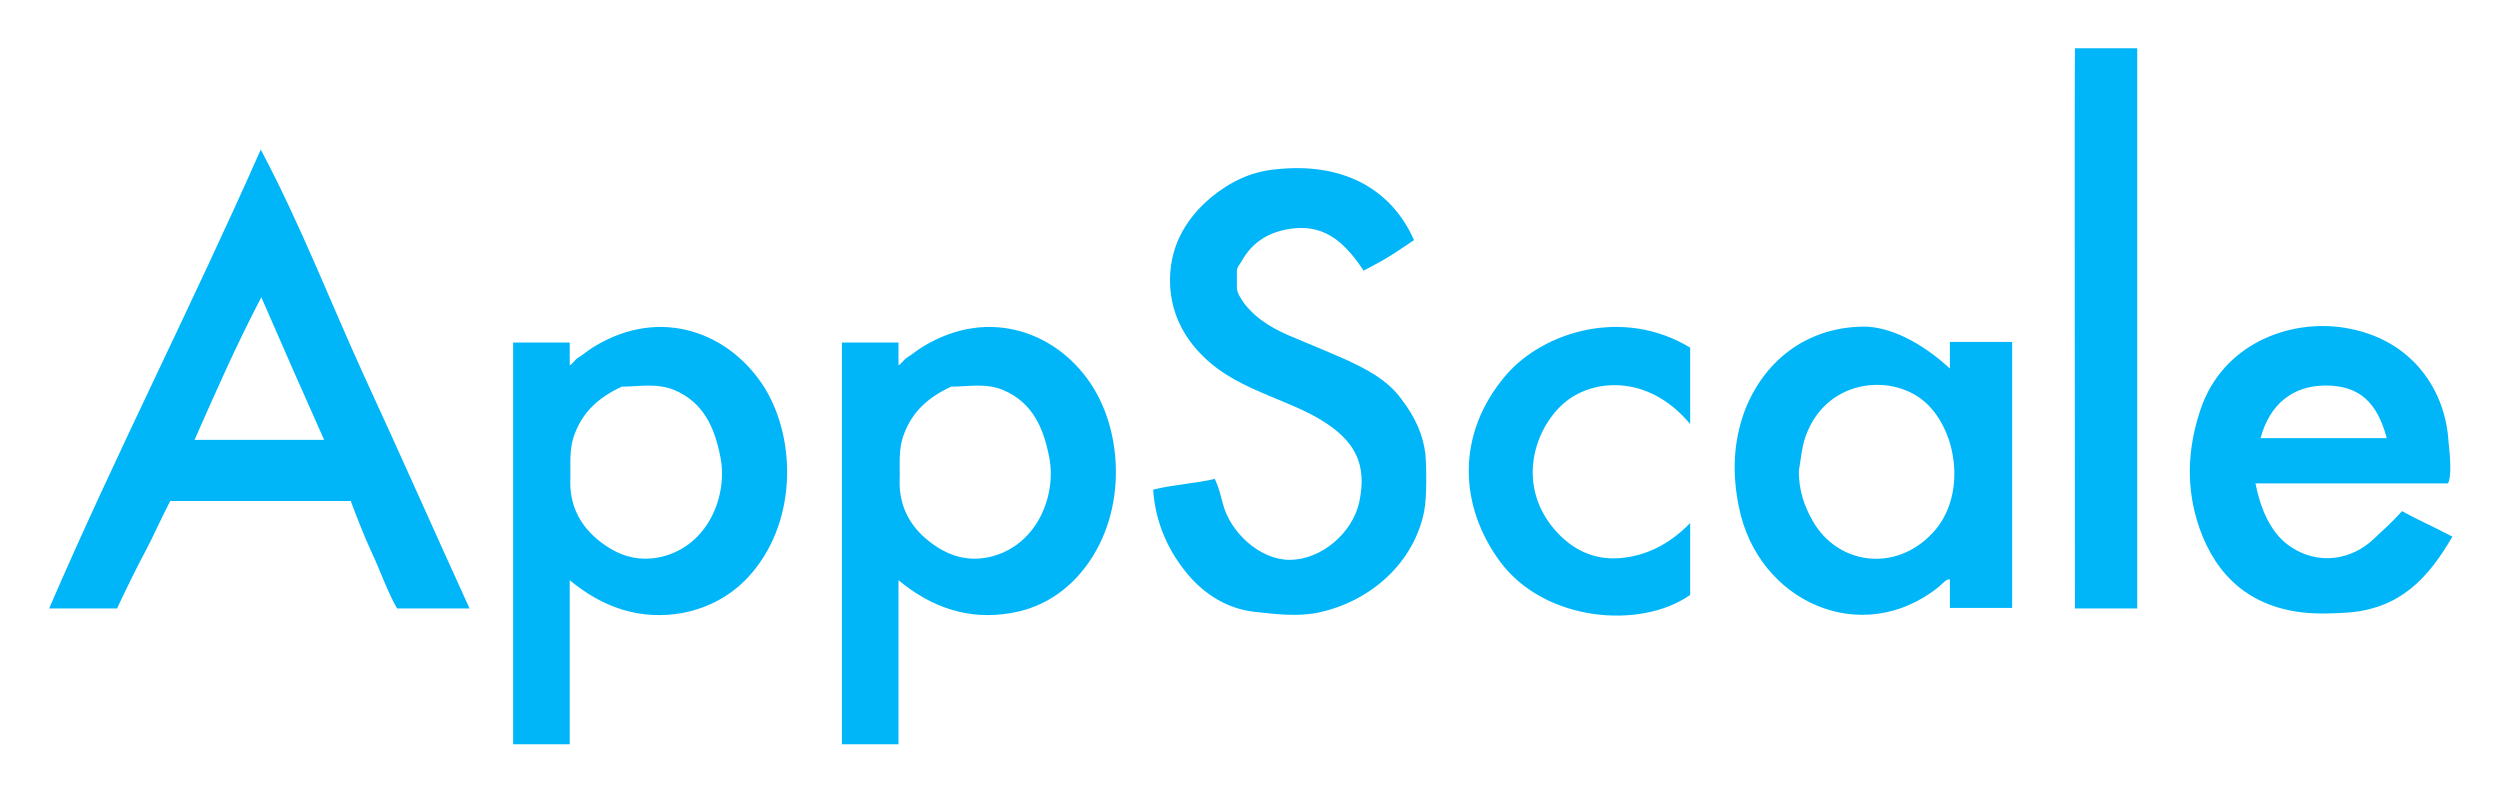
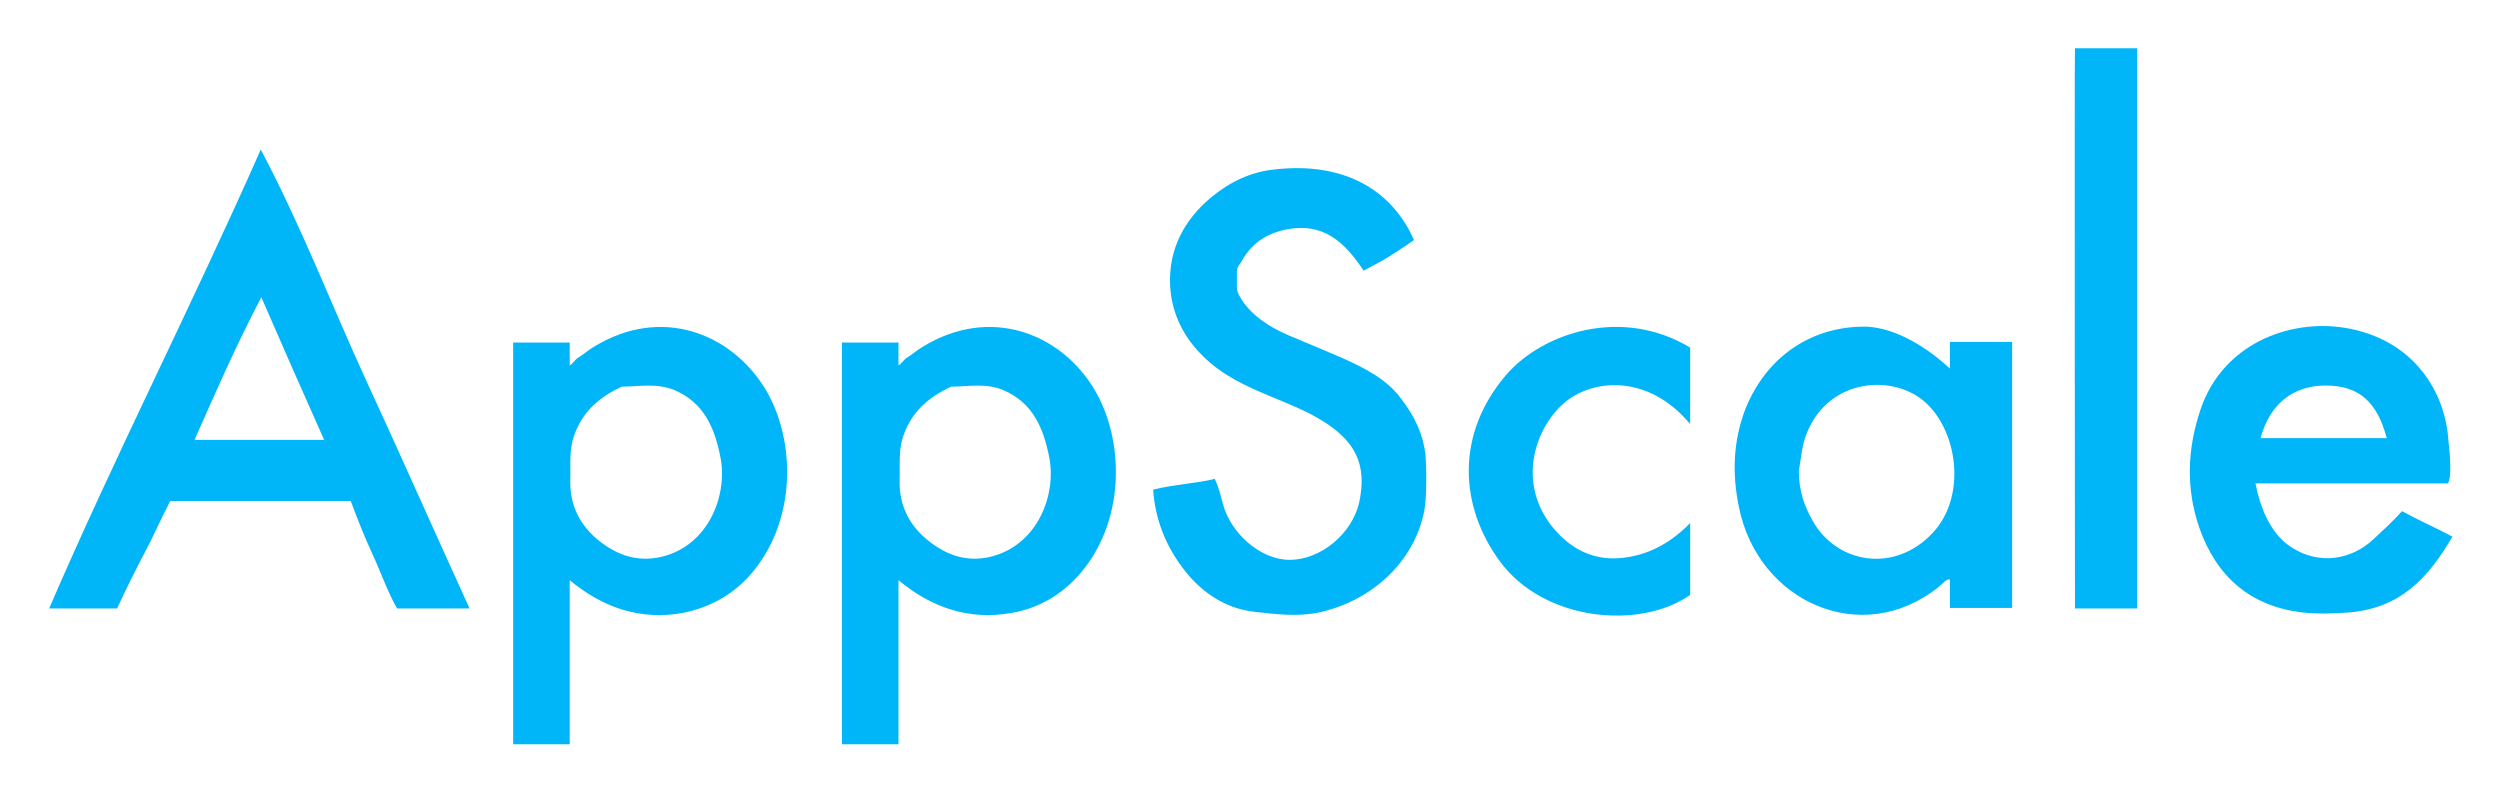
- <svg xmlns="http://www.w3.org/2000/svg" xmlns:xlink="http://www.w3.org/1999/xlink" role="img" viewBox="2.38 -10.62 552.24 174.24">
+ <svg xmlns="http://www.w3.org/2000/svg" xmlns:xlink="http://www.w3.org/1999/xlink" role="img" viewBox="2.38 -10.62 552.24 174.74">
  <style>svg {enable-background:new 0 0 557.5 153.8}</style>
  <g>
    <g>
      <g transform="matrix(1.25 0 0 -1.25 0 376.875)">
        <defs>
          <path id="a" d="M-55.8-37.7h557.5v376.9H-55.8z" />
        </defs>
        <clipPath id="b">
          <use overflow="visible" xlink:href="#a" />
        </clipPath>
        <g clip-path="url(#b)">
          <g>
            <path fill="#00b6f9" d="M169.985 241.666c-3.9-1.8-6.8-4.3-8.3-8.3-1.1-2.8-.7-5.5-.8-8.3-.1-4.5 1.8-8.1 5.3-10.8 3.1-2.4 6.5-3.6 10.6-2.7 8.6 2 11.9 11.2 10.5 17.8-1 5-2.9 9.5-8.1 11.7-3.1 1.3-6.2.6-9.2.6m-19.3-63.2v71h10v-4c.3 0 1.1 1.1 1.3 1.2 1 .6 1.9 1.4 2.9 2 12 7.4 24.4 2.4 30.3-7.3 5.6-9.2 5.7-24-3-33.4-3.1-3.3-6.9-5.5-11.6-6.3-7.4-1.3-14 .9-19.9 5.8v-29h-10zm117.4 65.3c-9.1-10.6-8.2-23.4-1.1-33 7.8-10.6 24.8-12.1 33.6-5.9v12.7c-3.6-3.7-7.7-5.8-12.4-6.2-5-.4-9 1.8-12.1 5.7-6 7.7-3 17.1 2.1 21.6 4.8 4.3 14.8 5.5 22.4-3.6v13.5c-11.9 7.2-25.9 2.8-32.5-4.8m155.6-11.2c-1.7 6.4-4.9 9.3-10.8 9.3-5.8 0-9.9-3.3-11.5-9.3h22.3m10.8-8h-34c.8-4.1 2.5-8.5 5.8-10.9 5.4-3.9 11.4-2.4 15 1 1.8 1.7 3.2 2.9 5.1 5 2.9-1.6 5.7-2.8 8.9-4.5-4.3-7.4-9.2-12.6-18.2-13.4-2.8-.2-5.5-.3-8.3 0-9.3 1.1-15.2 6.4-18.2 14.9-2.4 6.9-2.2 13.9.2 21 3.9 11.5 15.6 16 25.5 14.4 12.2-2 17.8-11.4 18.3-20 .3-2.5.6-6.5-.1-7.5m-114.7 2.2c0-3.5 1-6.3 2.5-8.9 4.3-7.5 14.4-9.2 21.1-2.1 6 6.3 4.6 17.7-1.1 23-5.6 5.2-17 4.5-21-5.1-1-2.3-1.1-4.8-1.5-6.9m26.7 18.1v4.7h11v-47h-11v5c-.5.3-1.6-1-2-1.3-13.6-10.9-32-2.6-35.3 14.2-1.2 5.9-1 11.5 1.1 17.1 3.7 9.4 11.8 14.9 21.6 14.7 5.2-.3 10.6-3.7 14.6-7.4m-134.4-36.7c3-3.4 6.9-5.8 11.6-6.3 3.7-.4 7.5-.9 11.3-.1 9.2 2 16.8 8.8 18.6 17.9.5 2.6.4 8.2.2 10.2-.4 3.1-1.6 6.2-4.3 9.7-2.5 3.4-6.3 5.3-10 7-2.8 1.2-5.6 2.4-8.5 3.6-3.5 1.4-6.8 3.1-9.2 6.2-.6.9-1.3 1.8-1.3 2.9v2.9c0 .6.5 1.1.8 1.6 2 3.7 5.3 5.5 9.5 5.9 5.7.5 9.1-3 12.1-7.5 1.6.9 3.1 1.6 4.5 2.5 1.5.9 3 2 4.4 2.9-4.1 9.3-12.9 13.8-24.5 12.5-4.3-.4-8-2.2-11.3-4.9-4.8-4-7.6-9.2-7.3-15.6.2-4.5 2.1-8.9 5.8-12.5 3.4-3.4 7.6-5.3 11.9-7.1 3.1-1.3 6.2-2.5 9-4.2 5.9-3.6 8.2-7.7 6.7-14.6-1.2-5.3-6.6-10.1-12.3-10.1-5.2 0-10.5 4.8-11.8 10-.5 1.8-.6 2.5-1.4 4.3-3.3-.8-7.4-1-10.9-1.9.4-5.9 2.7-11 6.4-15.3m-164 49.3c-4.5-8.6-8-16.6-11.8-25.2h22.9c-3.7 8.3-7.2 16.2-11.1 25.2m36.8-55h-12.8c-1.5 2.5-3 6.7-4.4 9.7-1.4 3-2.6 6.1-3.8 9.3h-31.9c-2.2-4.3-2.9-6.1-4.5-9.1s-3.4-6.7-4.9-9.9h-12c11.6 26.9 25.3 53.7 37.4 81.1 7.2-13.6 12.4-27.2 18.4-40.3 6.1-13.2 12.2-27 18.5-40.8m283.7 99c-.1-.3 0-99 0-99h11v99h-11zm-256.8-59.8c-3.9-1.8-6.8-4.3-8.3-8.3-1.1-2.8-.7-5.5-.8-8.3-.1-4.5 1.8-8.1 5.3-10.8 3.1-2.4 6.5-3.6 10.7-2.7 8.6 2 11.9 11.2 10.5 17.8-1 5-2.9 9.5-8.1 11.7-3.2 1.3-6.3.6-9.3.6m-19.2-63.2v71h10v-4c.3 0 1.1 1.1 1.3 1.2 1 .6 1.9 1.4 2.9 2 12 7.4 24.3 2.4 30.3-7.3 5.6-9.2 5.7-24-3-33.4-3.1-3.3-7-5.4-11.6-6.3-7.4-1.3-14 .9-19.9 5.8v-29h-10z" />
          </g>
        </g>
      </g>
    </g>
  </g>
</svg>
